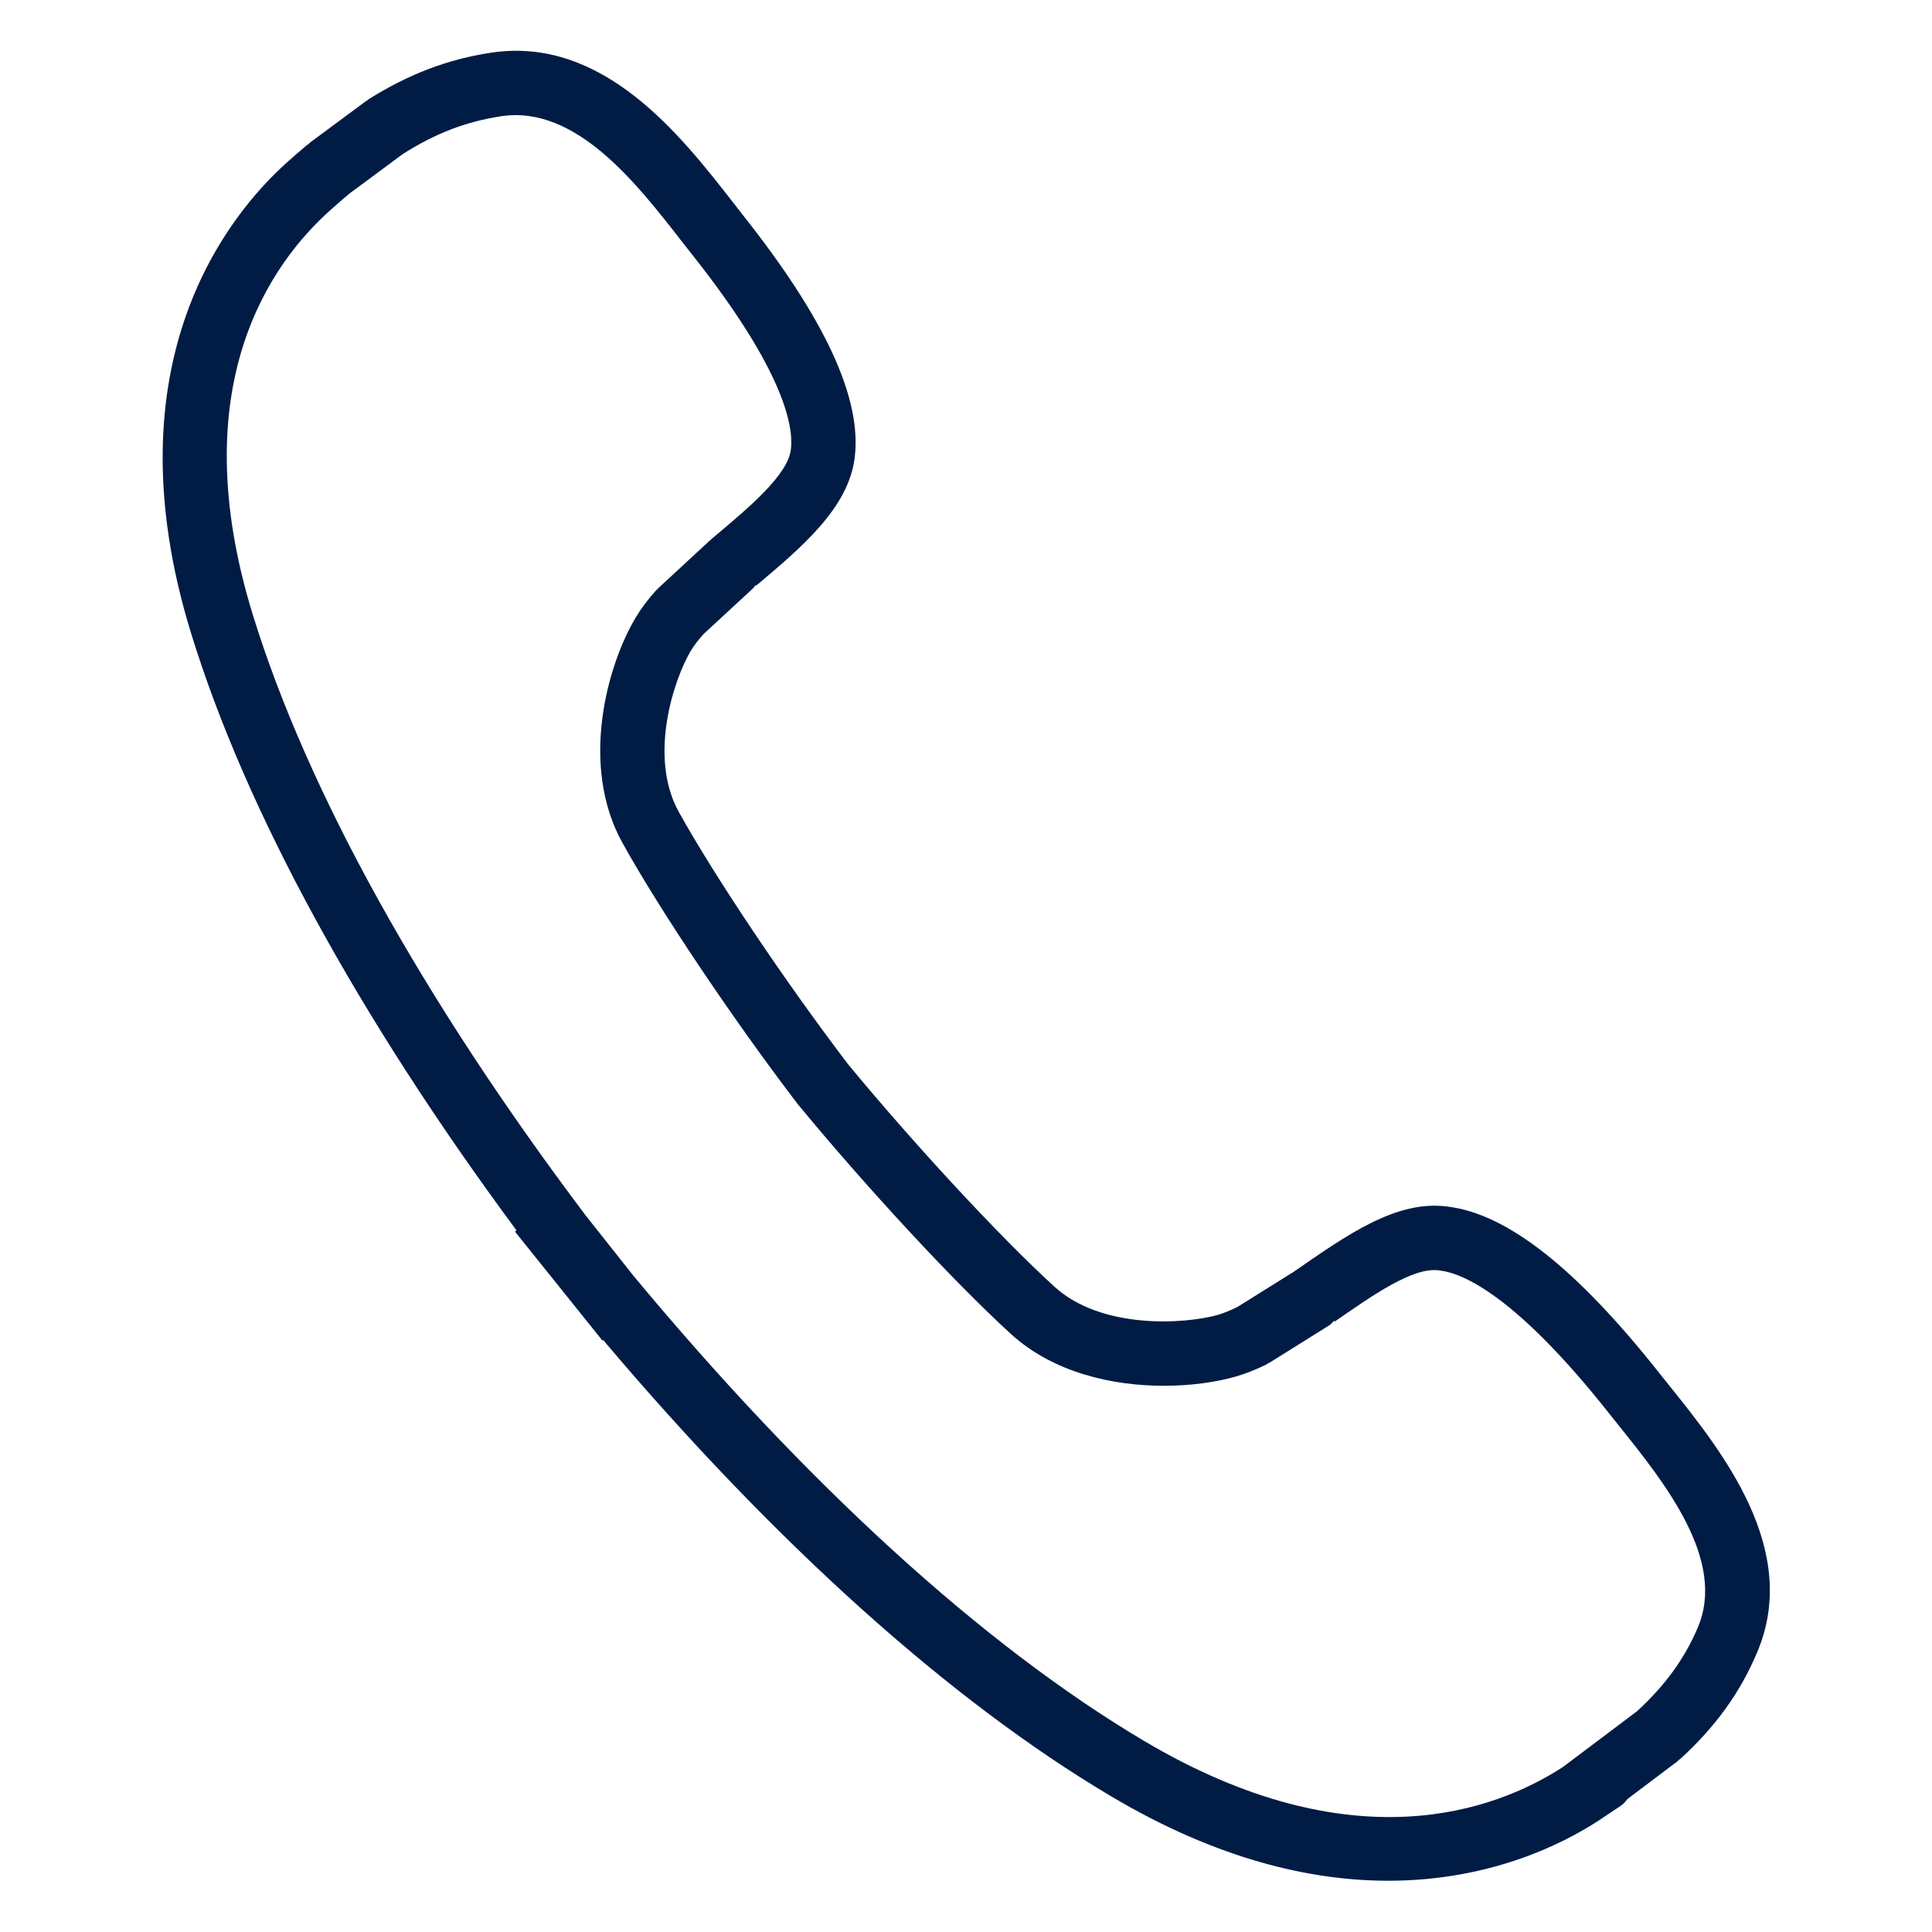
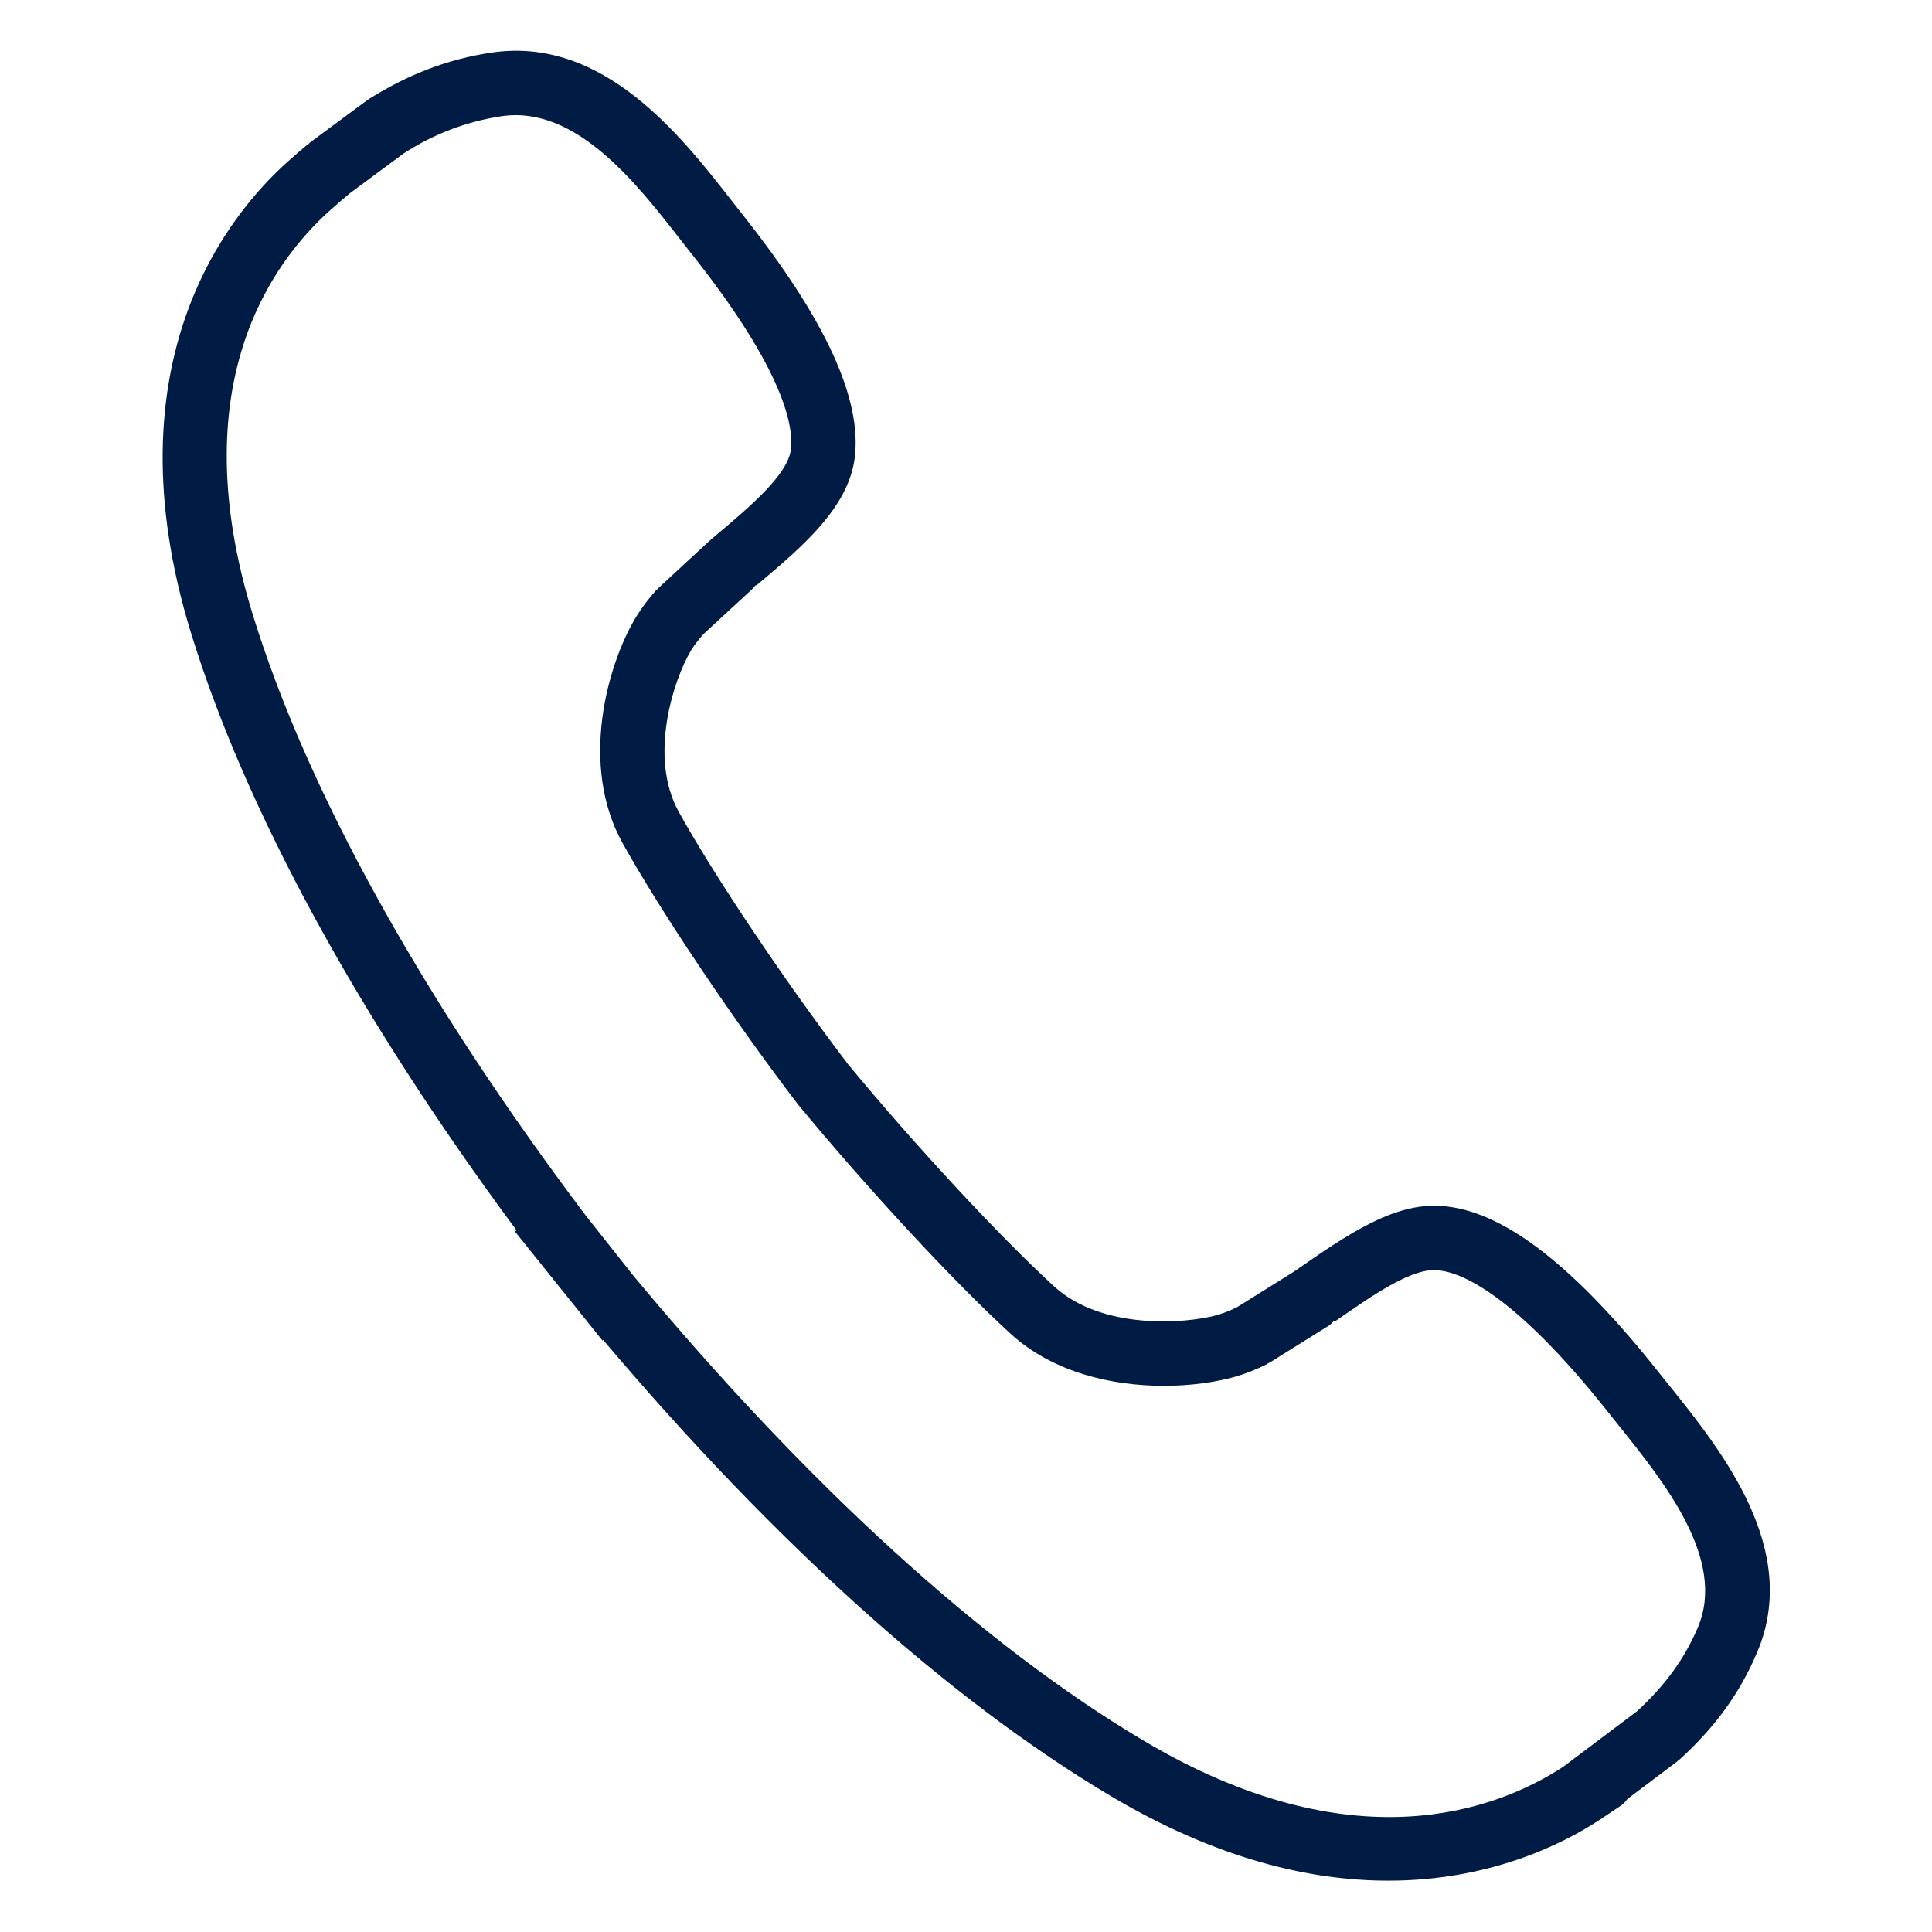
- <svg xmlns="http://www.w3.org/2000/svg" width="32" height="32" viewBox="0 0 32 32" fill="none">
-   <g id="telephone-receiver_icon-icons.com_56033 1">
-     <path id="Vector" d="M27.655 22.957L27.482 22.741C26.11 21.007 24.963 20.104 23.979 19.985C23.128 19.869 22.306 20.457 21.431 21.063L20.496 21.647C20.384 21.703 20.274 21.748 20.17 21.779C19.623 21.933 18.243 22.024 17.462 21.309C16.552 20.477 15.142 18.955 14.044 17.624C12.996 16.247 11.844 14.529 11.243 13.448C10.735 12.532 11.16 11.251 11.444 10.776C11.5 10.683 11.574 10.591 11.655 10.5L12.479 9.739C12.491 9.727 12.496 9.712 12.507 9.701C12.515 9.693 12.528 9.696 12.538 9.689C13.282 9.061 14.051 8.415 14.156 7.584C14.28 6.608 13.674 5.288 12.299 3.555L12.131 3.339C11.28 2.248 9.994 0.599 8.146 0.871C7.419 0.979 6.77 1.227 6.1 1.647C6.094 1.651 6.09 1.659 6.084 1.663C6.079 1.667 6.072 1.667 6.067 1.671L5.135 2.361C5.126 2.367 5.12 2.379 5.111 2.387C5.104 2.393 5.094 2.395 5.086 2.401C4.978 2.492 4.87 2.585 4.763 2.681C3.818 3.524 1.771 5.971 3.167 10.496C4.068 13.419 5.927 16.829 8.555 20.379L8.53 20.4L9.979 22.205L9.991 22.196C12.84 25.567 15.74 28.172 18.398 29.749C20.171 30.803 21.72 31.151 22.995 31.151C24.672 31.151 25.874 30.548 26.476 30.156L26.855 29.903C26.898 29.873 26.928 29.832 26.959 29.795L27.784 29.173C27.794 29.165 27.799 29.155 27.808 29.147C27.812 29.143 27.819 29.144 27.824 29.14C28.411 28.604 28.818 28.043 29.1 27.377C29.832 25.672 28.522 24.039 27.655 22.957ZM28.12 26.959C27.9 27.476 27.579 27.916 27.115 28.343L25.887 29.267C24.775 29.989 22.398 30.883 18.944 28.832C16.287 27.255 13.362 24.588 10.483 21.12L9.704 20.136C6.994 16.541 5.087 13.099 4.187 10.181C3.018 6.388 4.491 4.353 5.478 3.475C5.578 3.384 5.678 3.3 5.776 3.216L5.78 3.212L6.675 2.549C7.219 2.205 7.723 2.013 8.303 1.925C9.542 1.739 10.55 3.045 11.29 3.995L11.463 4.215C12.999 6.152 13.147 7.073 13.099 7.449C13.046 7.867 12.411 8.401 11.851 8.872L11.772 8.939C11.77 8.941 11.768 8.945 11.766 8.948C11.762 8.951 11.758 8.952 11.754 8.955L10.902 9.743C10.896 9.748 10.894 9.755 10.888 9.761C10.883 9.768 10.872 9.771 10.867 9.777C10.735 9.925 10.622 10.073 10.53 10.227C10.051 11.028 9.599 12.684 10.312 13.965C10.935 15.085 12.12 16.855 13.21 18.284C14.348 19.665 15.8 21.233 16.742 22.093C17.447 22.737 18.428 22.953 19.278 22.953C19.732 22.953 20.15 22.891 20.466 22.801C20.632 22.753 20.804 22.684 20.982 22.597C20.992 22.592 20.998 22.583 21.008 22.576C21.014 22.573 21.022 22.575 21.027 22.571L22.016 21.952C22.048 21.931 22.07 21.903 22.096 21.876L22.108 21.889C22.718 21.467 23.412 20.971 23.847 21.043C24.232 21.089 25.107 21.46 26.646 23.403L26.823 23.625C27.572 24.56 28.599 25.84 28.12 26.959Z" fill="#011C44" />
-   </g>
+ <svg xmlns="http://www.w3.org/2000/svg" fill="none" viewBox="0 0 32 32">
+   <path fill="#011C44" d="m27.655 22.957-.173-.216c-1.372-1.734-2.52-2.637-3.503-2.756-.85-.116-1.673.472-2.548 1.078l-.935.584a2.014 2.014 0 0 1-.326.132c-.547.154-1.927.245-2.708-.47-.91-.832-2.32-2.354-3.418-3.685-1.048-1.377-2.2-3.095-2.801-4.176-.508-.916-.083-2.197.201-2.672.056-.093.13-.185.21-.276l.825-.761c.012-.012.017-.027.028-.038.008-.008.021-.005.03-.012.745-.628 1.514-1.274 1.62-2.105.123-.976-.483-2.296-1.858-4.03l-.168-.215C11.28 2.248 9.994.599 8.146.87c-.727.108-1.376.356-2.046.776-.006.004-.01.012-.016.016-.005.004-.012.004-.017.008l-.932.69c-.01.006-.015.018-.024.026-.007.006-.017.008-.025.014a13.74 13.74 0 0 0-.323.28c-.945.843-2.992 3.29-1.596 7.815.901 2.923 2.76 6.333 5.388 9.883l-.025.021 1.449 1.805.012-.009c2.85 3.37 5.75 5.976 8.407 7.553 1.773 1.054 3.322 1.402 4.597 1.402 1.677 0 2.879-.603 3.481-.995l.379-.253c.043-.03.073-.071.104-.108l.825-.622c.01-.008.015-.018.024-.026.004-.004.01-.003.016-.007.587-.536.994-1.097 1.276-1.763.732-1.705-.578-3.338-1.445-4.42Zm.465 4.002c-.22.517-.541.957-1.005 1.384l-1.228.924c-1.112.722-3.49 1.616-6.943-.435-2.657-1.577-5.582-4.244-8.461-7.712l-.779-.984c-2.71-3.595-4.617-7.037-5.517-9.955-1.17-3.793.304-5.828 1.29-6.706.1-.091.2-.175.3-.259l.003-.004.895-.663a4.067 4.067 0 0 1 1.628-.624c1.239-.186 2.247 1.12 2.987 2.07l.173.22c1.536 1.937 1.684 2.858 1.636 3.234-.053.418-.688.952-1.248 1.423l-.079.067-.006.009-.012.007-.852.788c-.006.005-.008.012-.014.018-.005.007-.016.01-.021.016a2.996 2.996 0 0 0-.337.45c-.48.801-.931 2.457-.218 3.738.623 1.12 1.808 2.89 2.898 4.319 1.138 1.381 2.59 2.95 3.532 3.81.705.643 1.686.86 2.536.86.454 0 .872-.063 1.188-.153.166-.048.338-.117.516-.204.01-.005.016-.014.026-.021.006-.003.014-.001.019-.005l.99-.619c.031-.021.053-.05.08-.076l.011.013c.61-.422 1.304-.918 1.739-.846.385.046 1.26.417 2.799 2.36l.177.222c.75.935 1.776 2.215 1.297 3.334Z" />
</svg>
